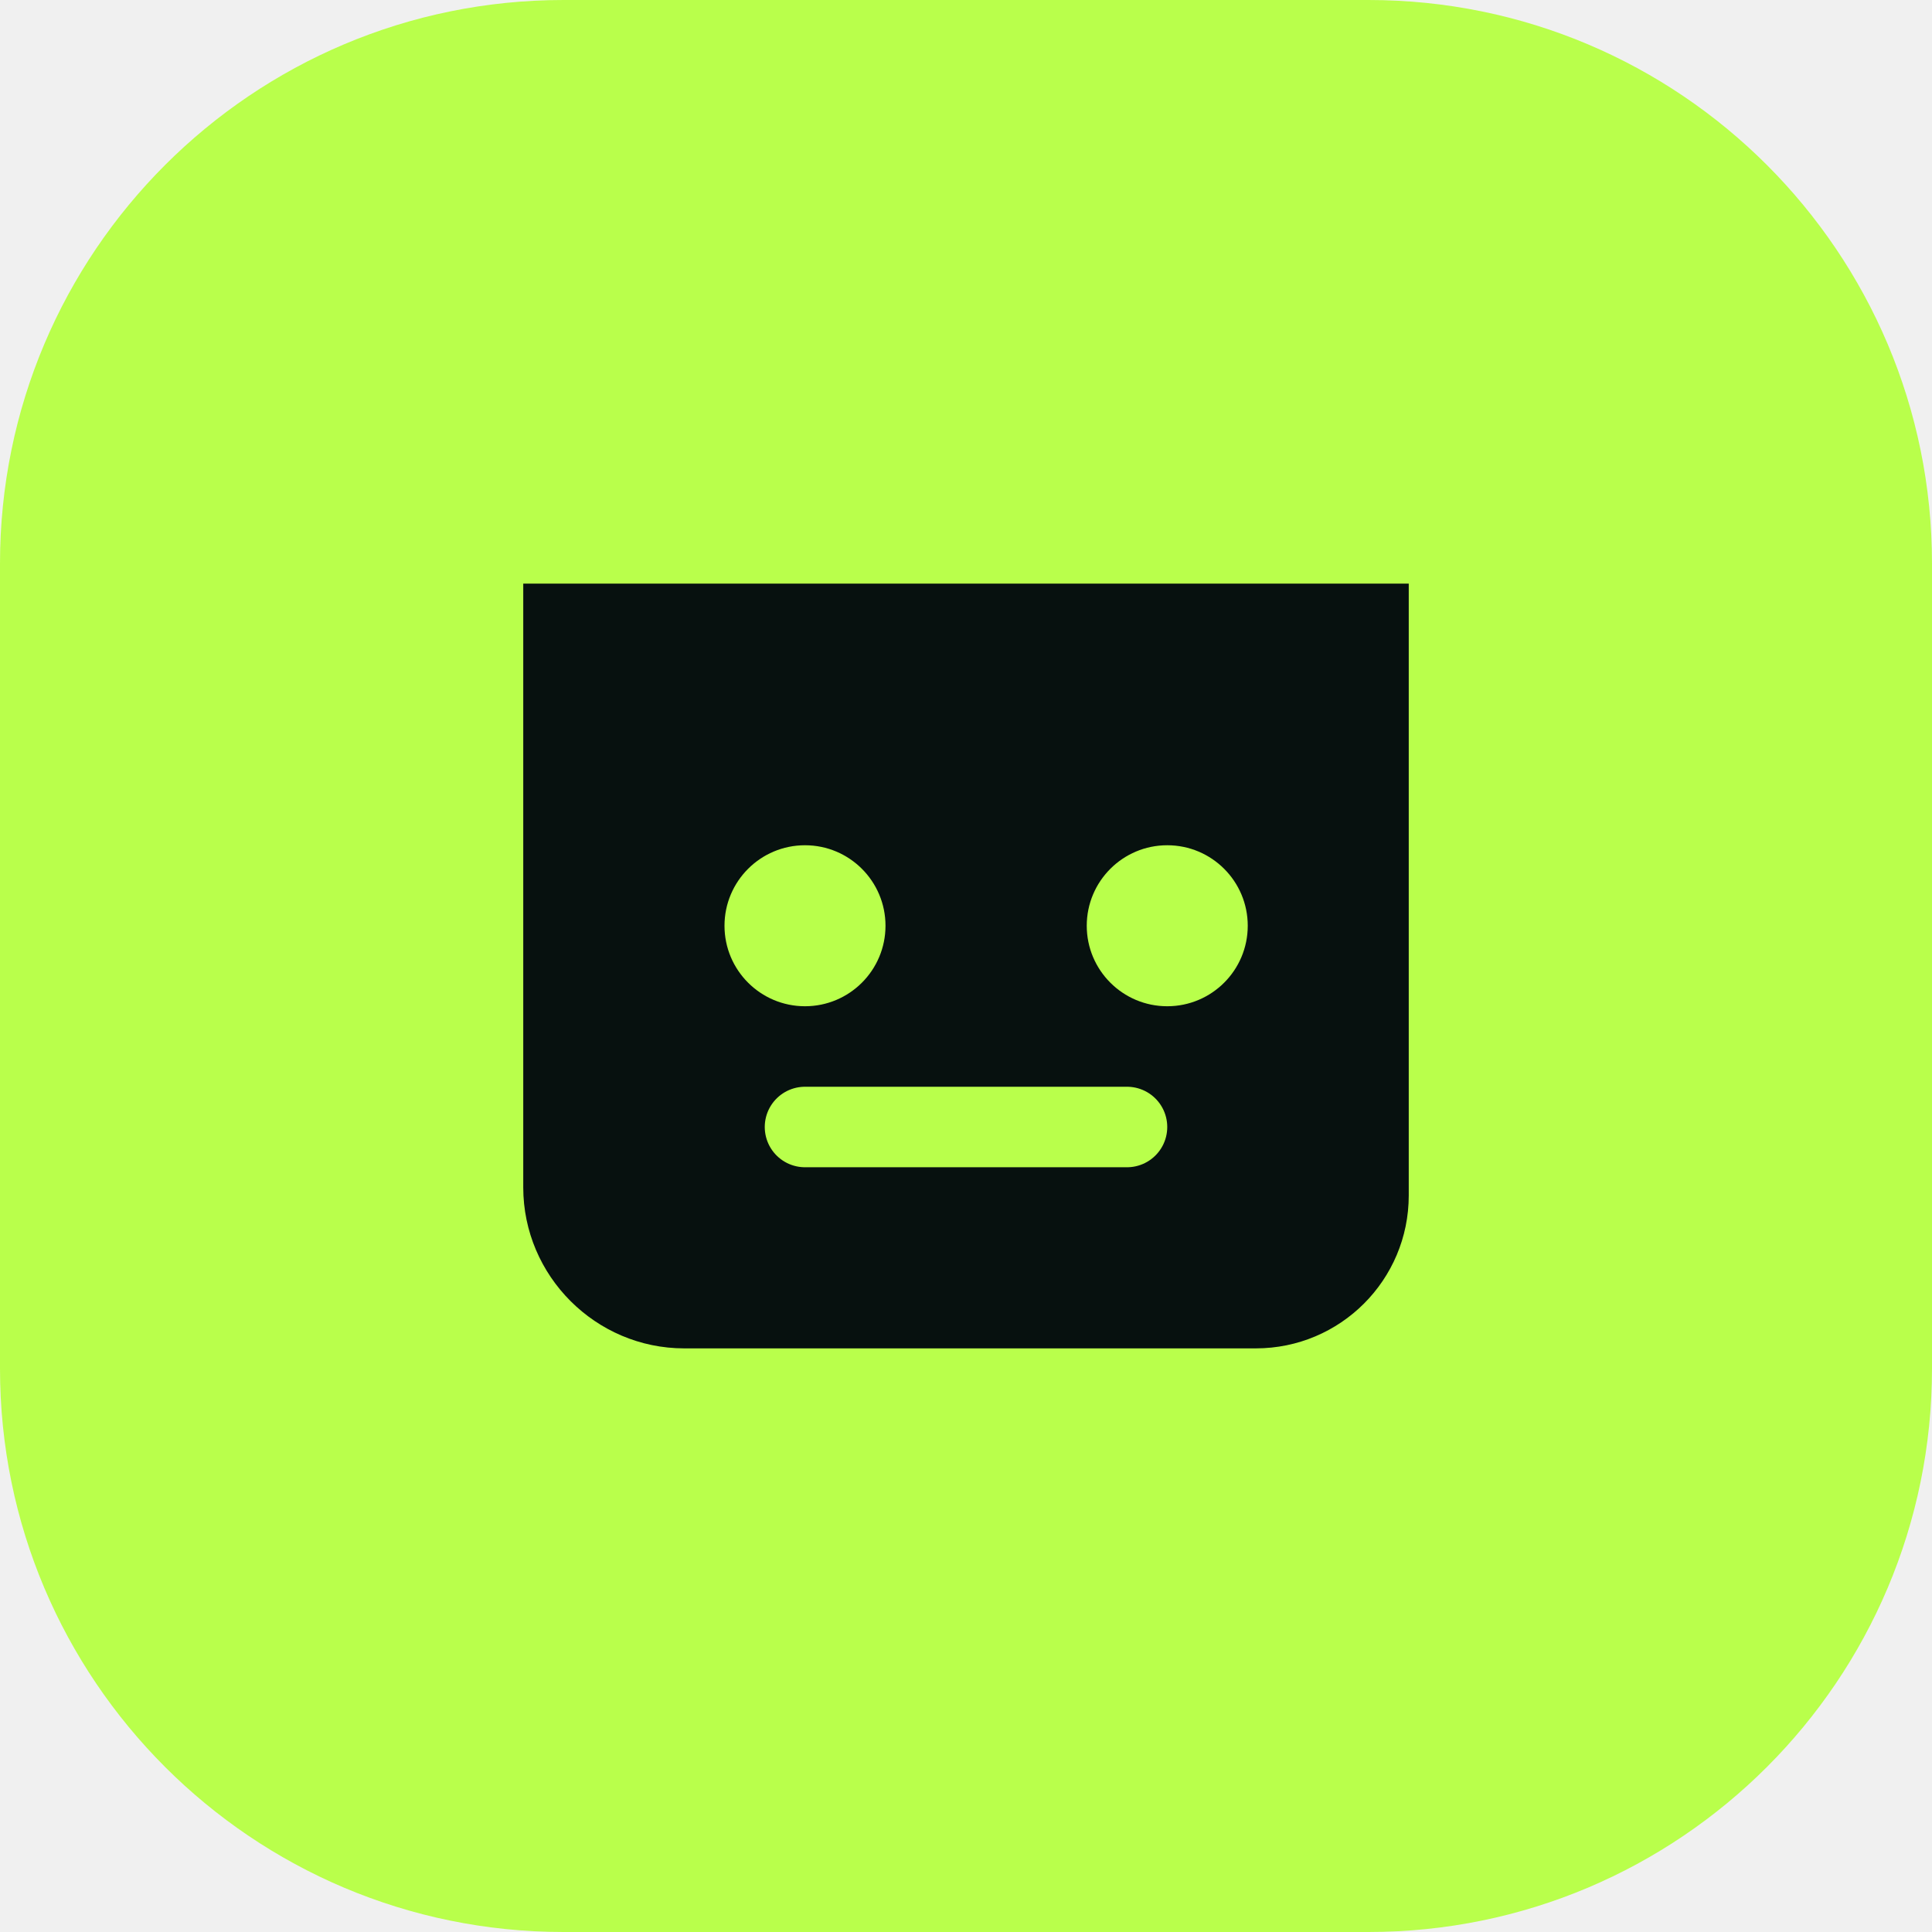
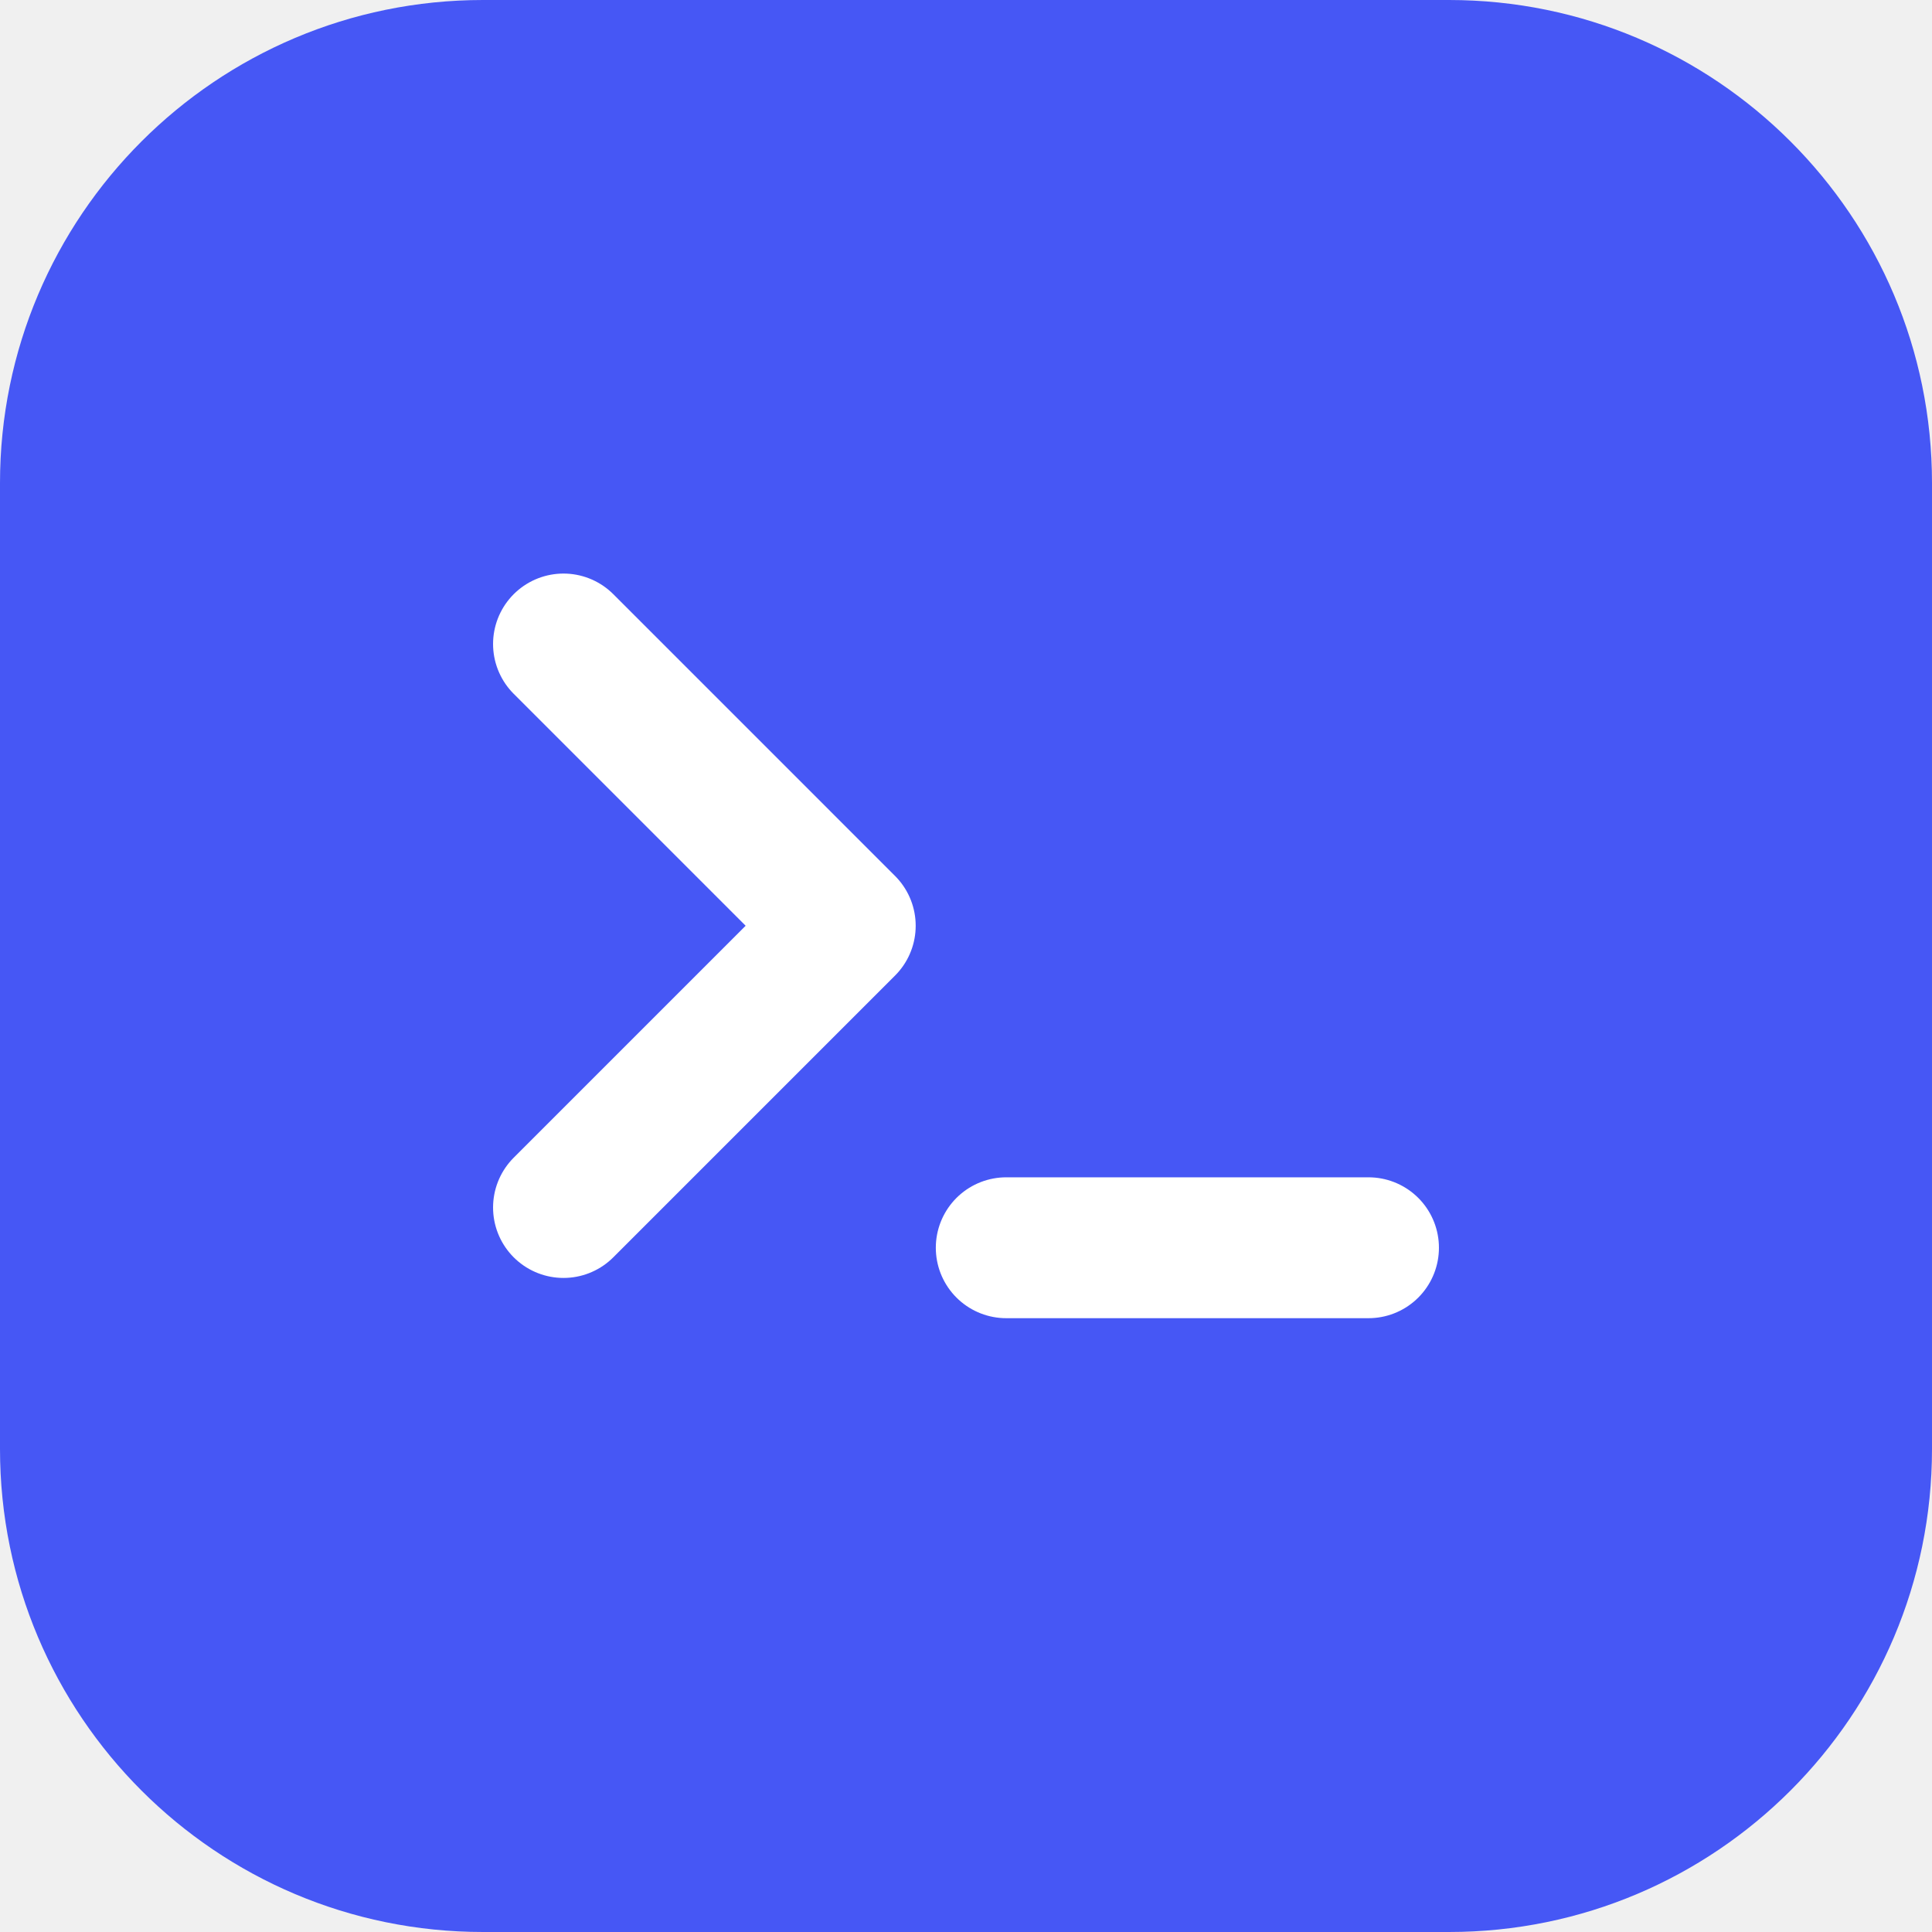
<svg xmlns="http://www.w3.org/2000/svg" viewBox="0 0 48 48" fill="none">
-   <rect width="48" height="48" rx="14" fill="#b9ff4b" />
-   <path d="M13 14.5h22v15.2c0 2.1-1.7 3.8-3.8 3.8H17c-2.2 0-4-1.8-4-4v-15Z" fill="#07110f" />
-   <circle cx="20" cy="23" r="2" fill="#b9ff4b" />
-   <circle cx="29" cy="23" r="2" fill="#b9ff4b" />
-   <path d="M20 28h8" stroke="#b9ff4b" stroke-width="2" stroke-linecap="round" />
+   <rect width="48" height="48" rx="12" fill="#4657F5" />
+   <path d="m14 16 7 7-7 7M25 31h9" stroke="#fff" stroke-width="3.5" stroke-linecap="round" stroke-linejoin="round" />
</svg>
